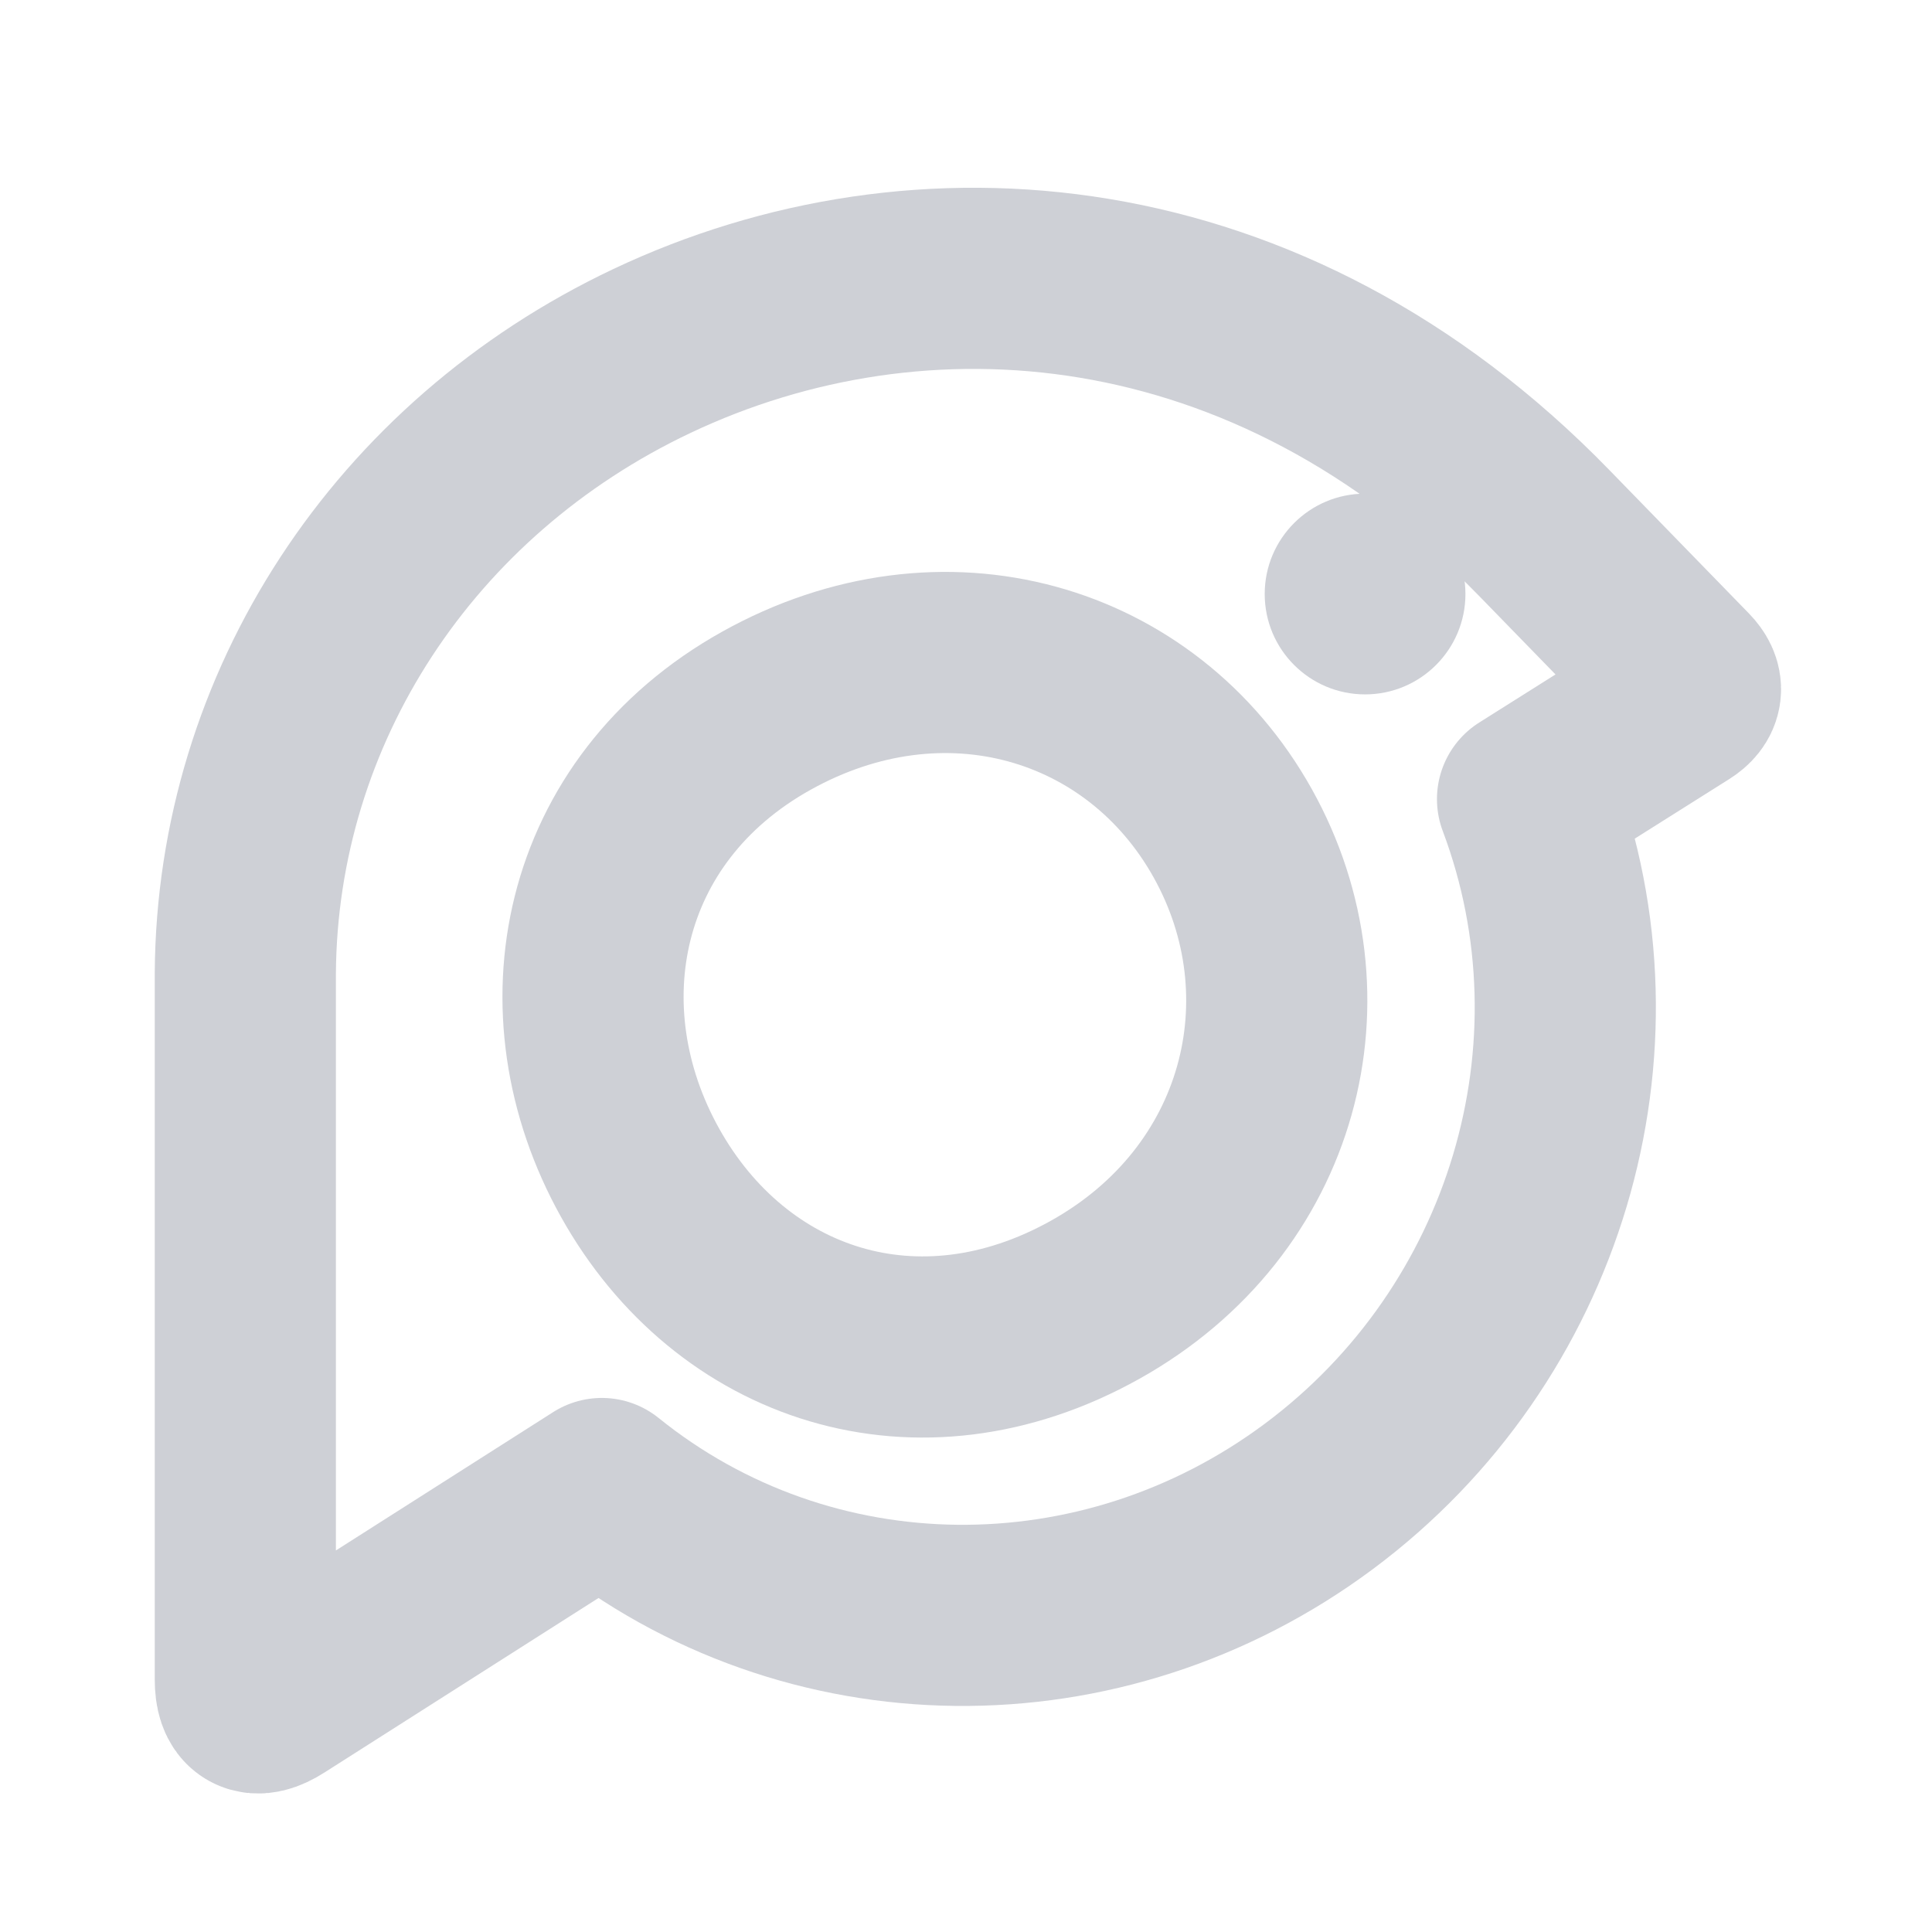
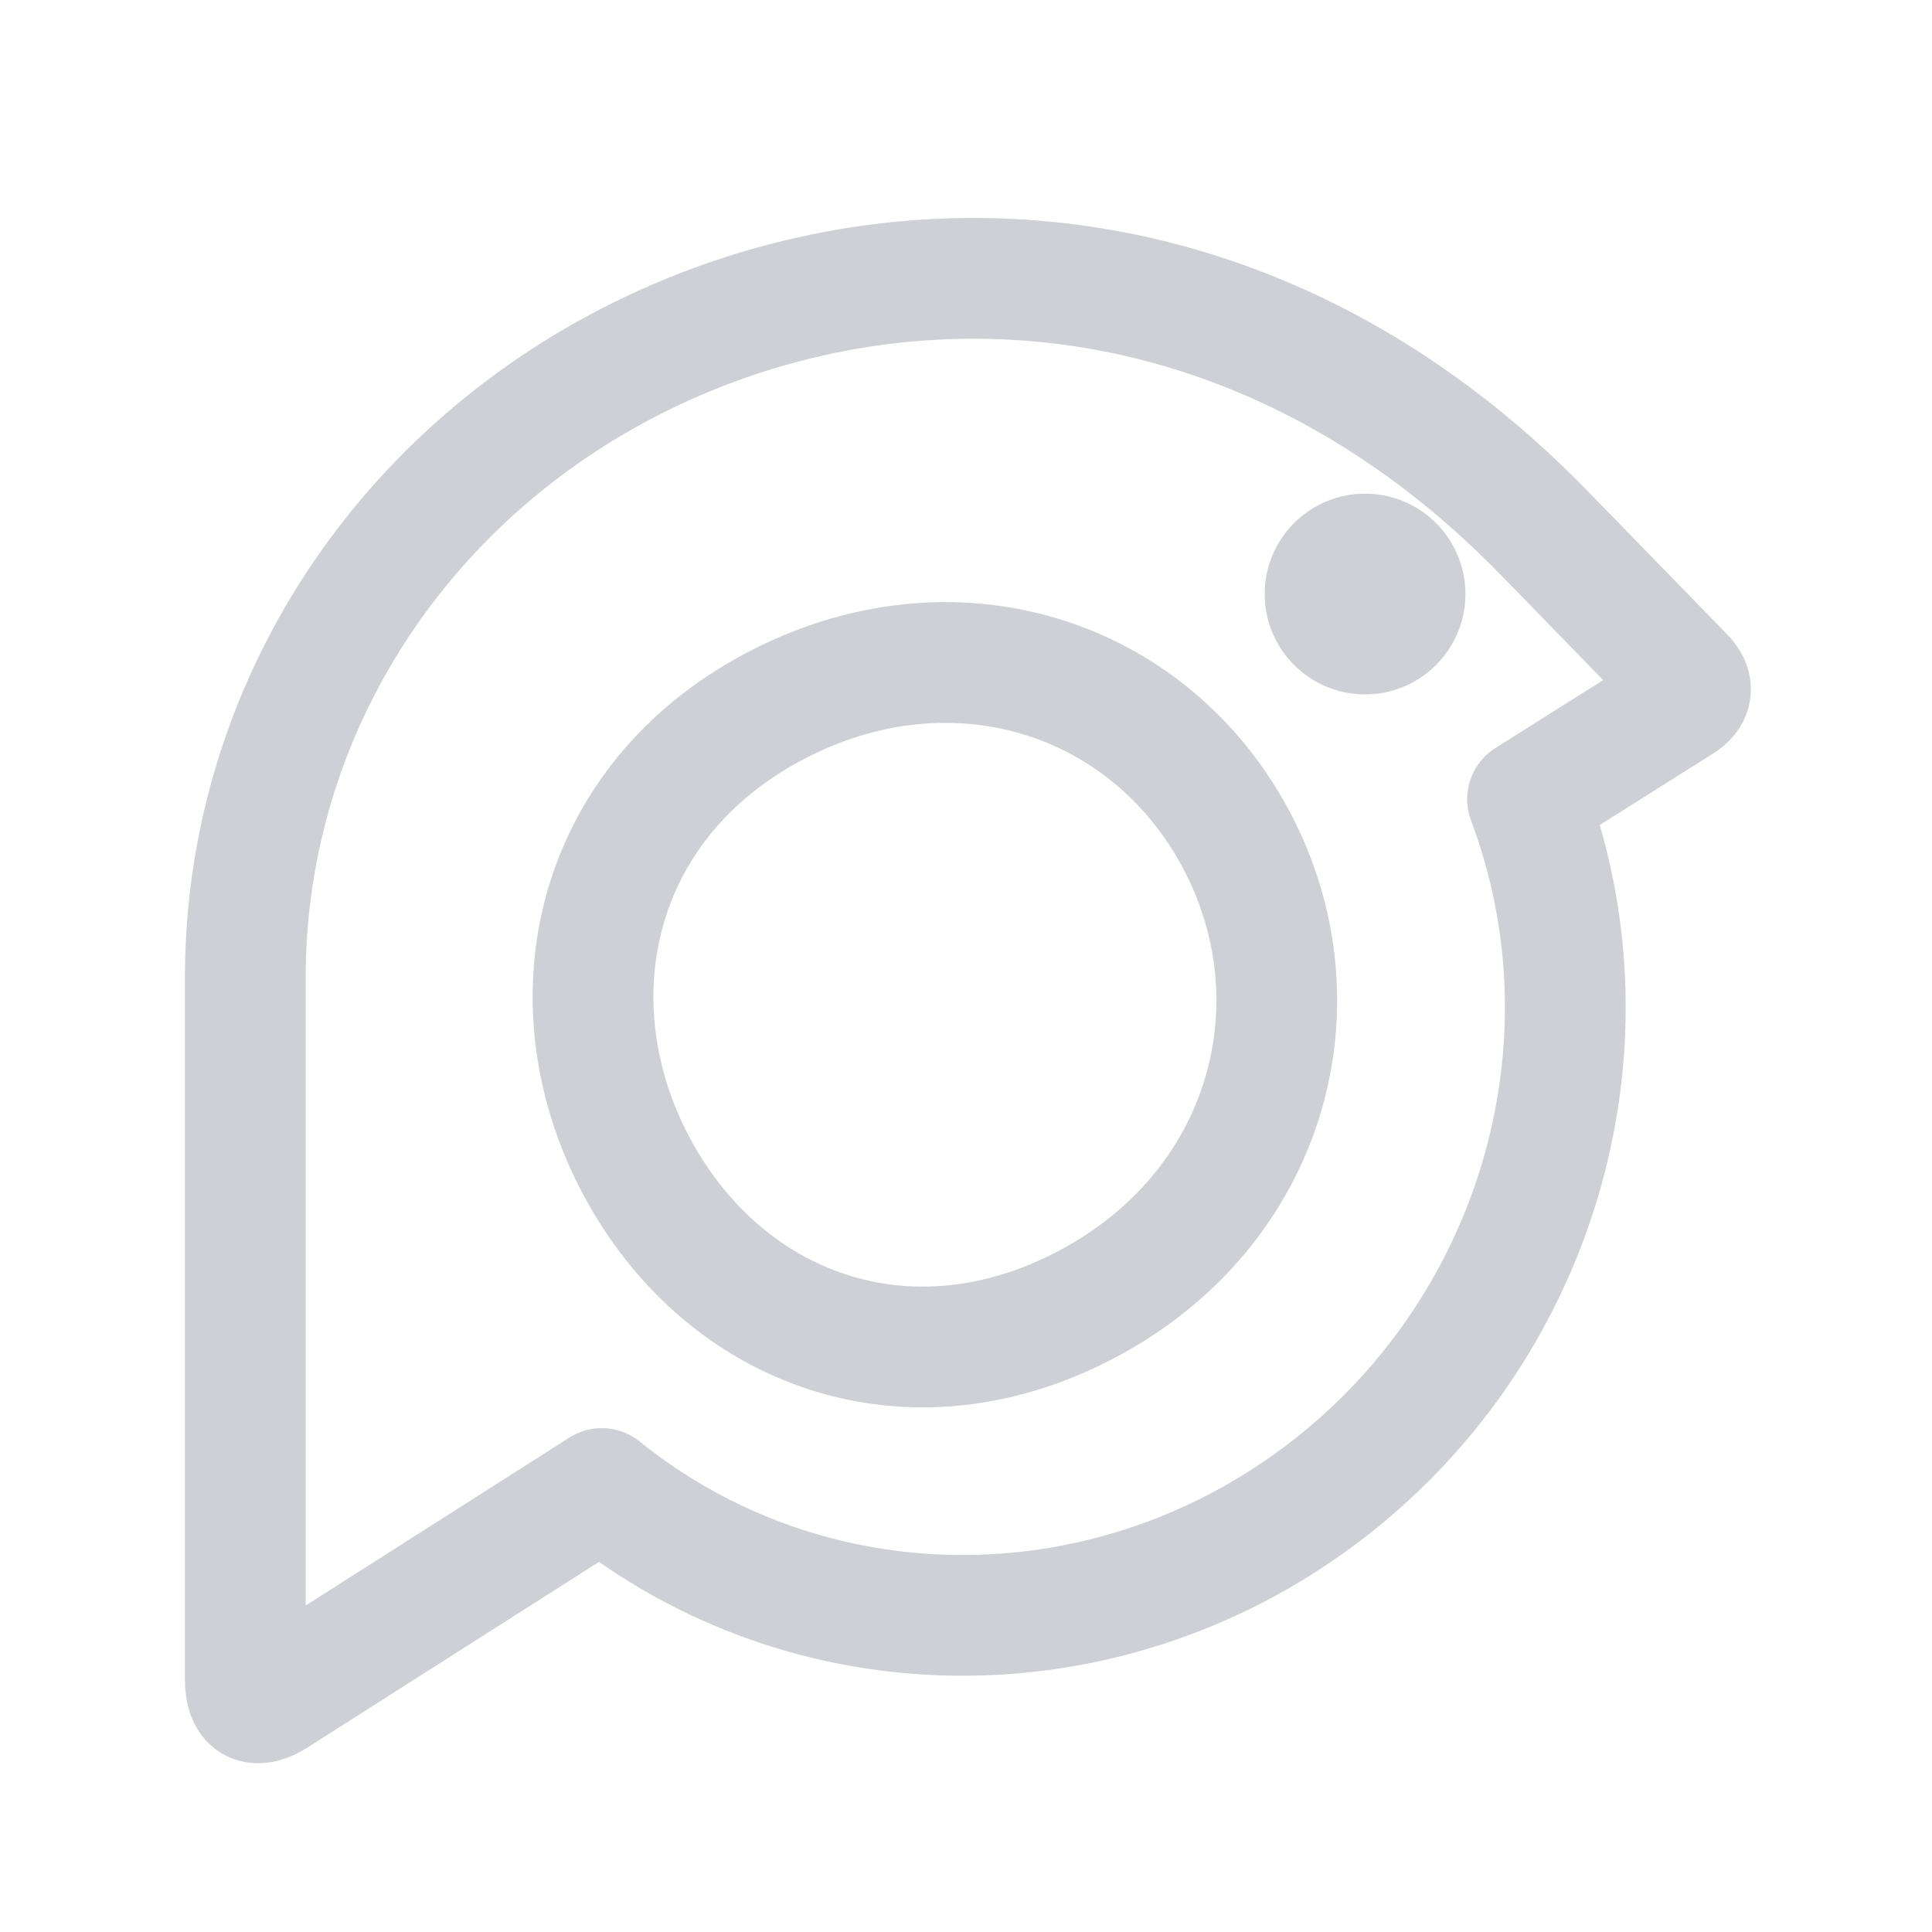
<svg xmlns="http://www.w3.org/2000/svg" width="16" height="16" viewBox="-12 -42 308 308">
-   <path d="M27.11 225.74 L27.11 113.13 C27.387 70.881 52.369 32.669 91.958 13.939 C134.443 -6.161 190.2 -2.218 234.141 42.928 L256.46 65.86 C257.993 67.44 257.83 68.817 255.97 69.99 L231.52 85.4 C246.493 125.196 232.85 170.793 198.262 196.55 C163.675 222.307 116.776 221.794 83.94 195.3 L31.96 228.4 C28.727 230.46 27.11 229.573 27.11 225.74 Z" fill="none" stroke="#CED0D6" stroke-width="28.88" stroke-linejoin="round" />
-   <path d="M162.57 165.22 C190.8 149.461 198.999 116.772 184.523 90.842 C170.048 64.912 138.38 55.561 110.15 71.32 C81.92 87.079 75.566 119.03 90.042 144.96 C104.517 170.89 134.34 180.979 162.57 165.22 Z" fill="none" stroke="#CED0D6" stroke-width="28.88" />
+   <path d="M27.11 225.74 L27.11 113.13 C27.387 70.881 52.369 32.669 91.958 13.939 C134.443 -6.161 190.2 -2.218 234.141 42.928 L256.46 65.86 C257.993 67.44 257.83 68.817 255.97 69.99 L231.52 85.4 C246.493 125.196 232.85 170.793 198.262 196.55 C163.675 222.307 116.776 221.794 83.94 195.3 L31.96 228.4 C28.727 230.46 27.11 229.573 27.11 225.74 Z" fill="none" stroke="#CED0D6" stroke-width="19.25" stroke-linejoin="round" />
+   <path d="M162.57 165.22 C190.8 149.461 198.999 116.772 184.523 90.842 C170.048 64.912 138.38 55.561 110.15 71.32 C81.92 87.079 75.566 119.03 90.042 144.96 C104.517 170.89 134.34 180.979 162.57 165.22 Z" fill="none" stroke="#CED0D6" stroke-width="19.25" />
  <path d="M189.62 52.7 A16 16 0 1 0 221.62 52.7 A16 16 0 1 0 189.62 52.7 Z" fill="#CED0D6" />
</svg>
